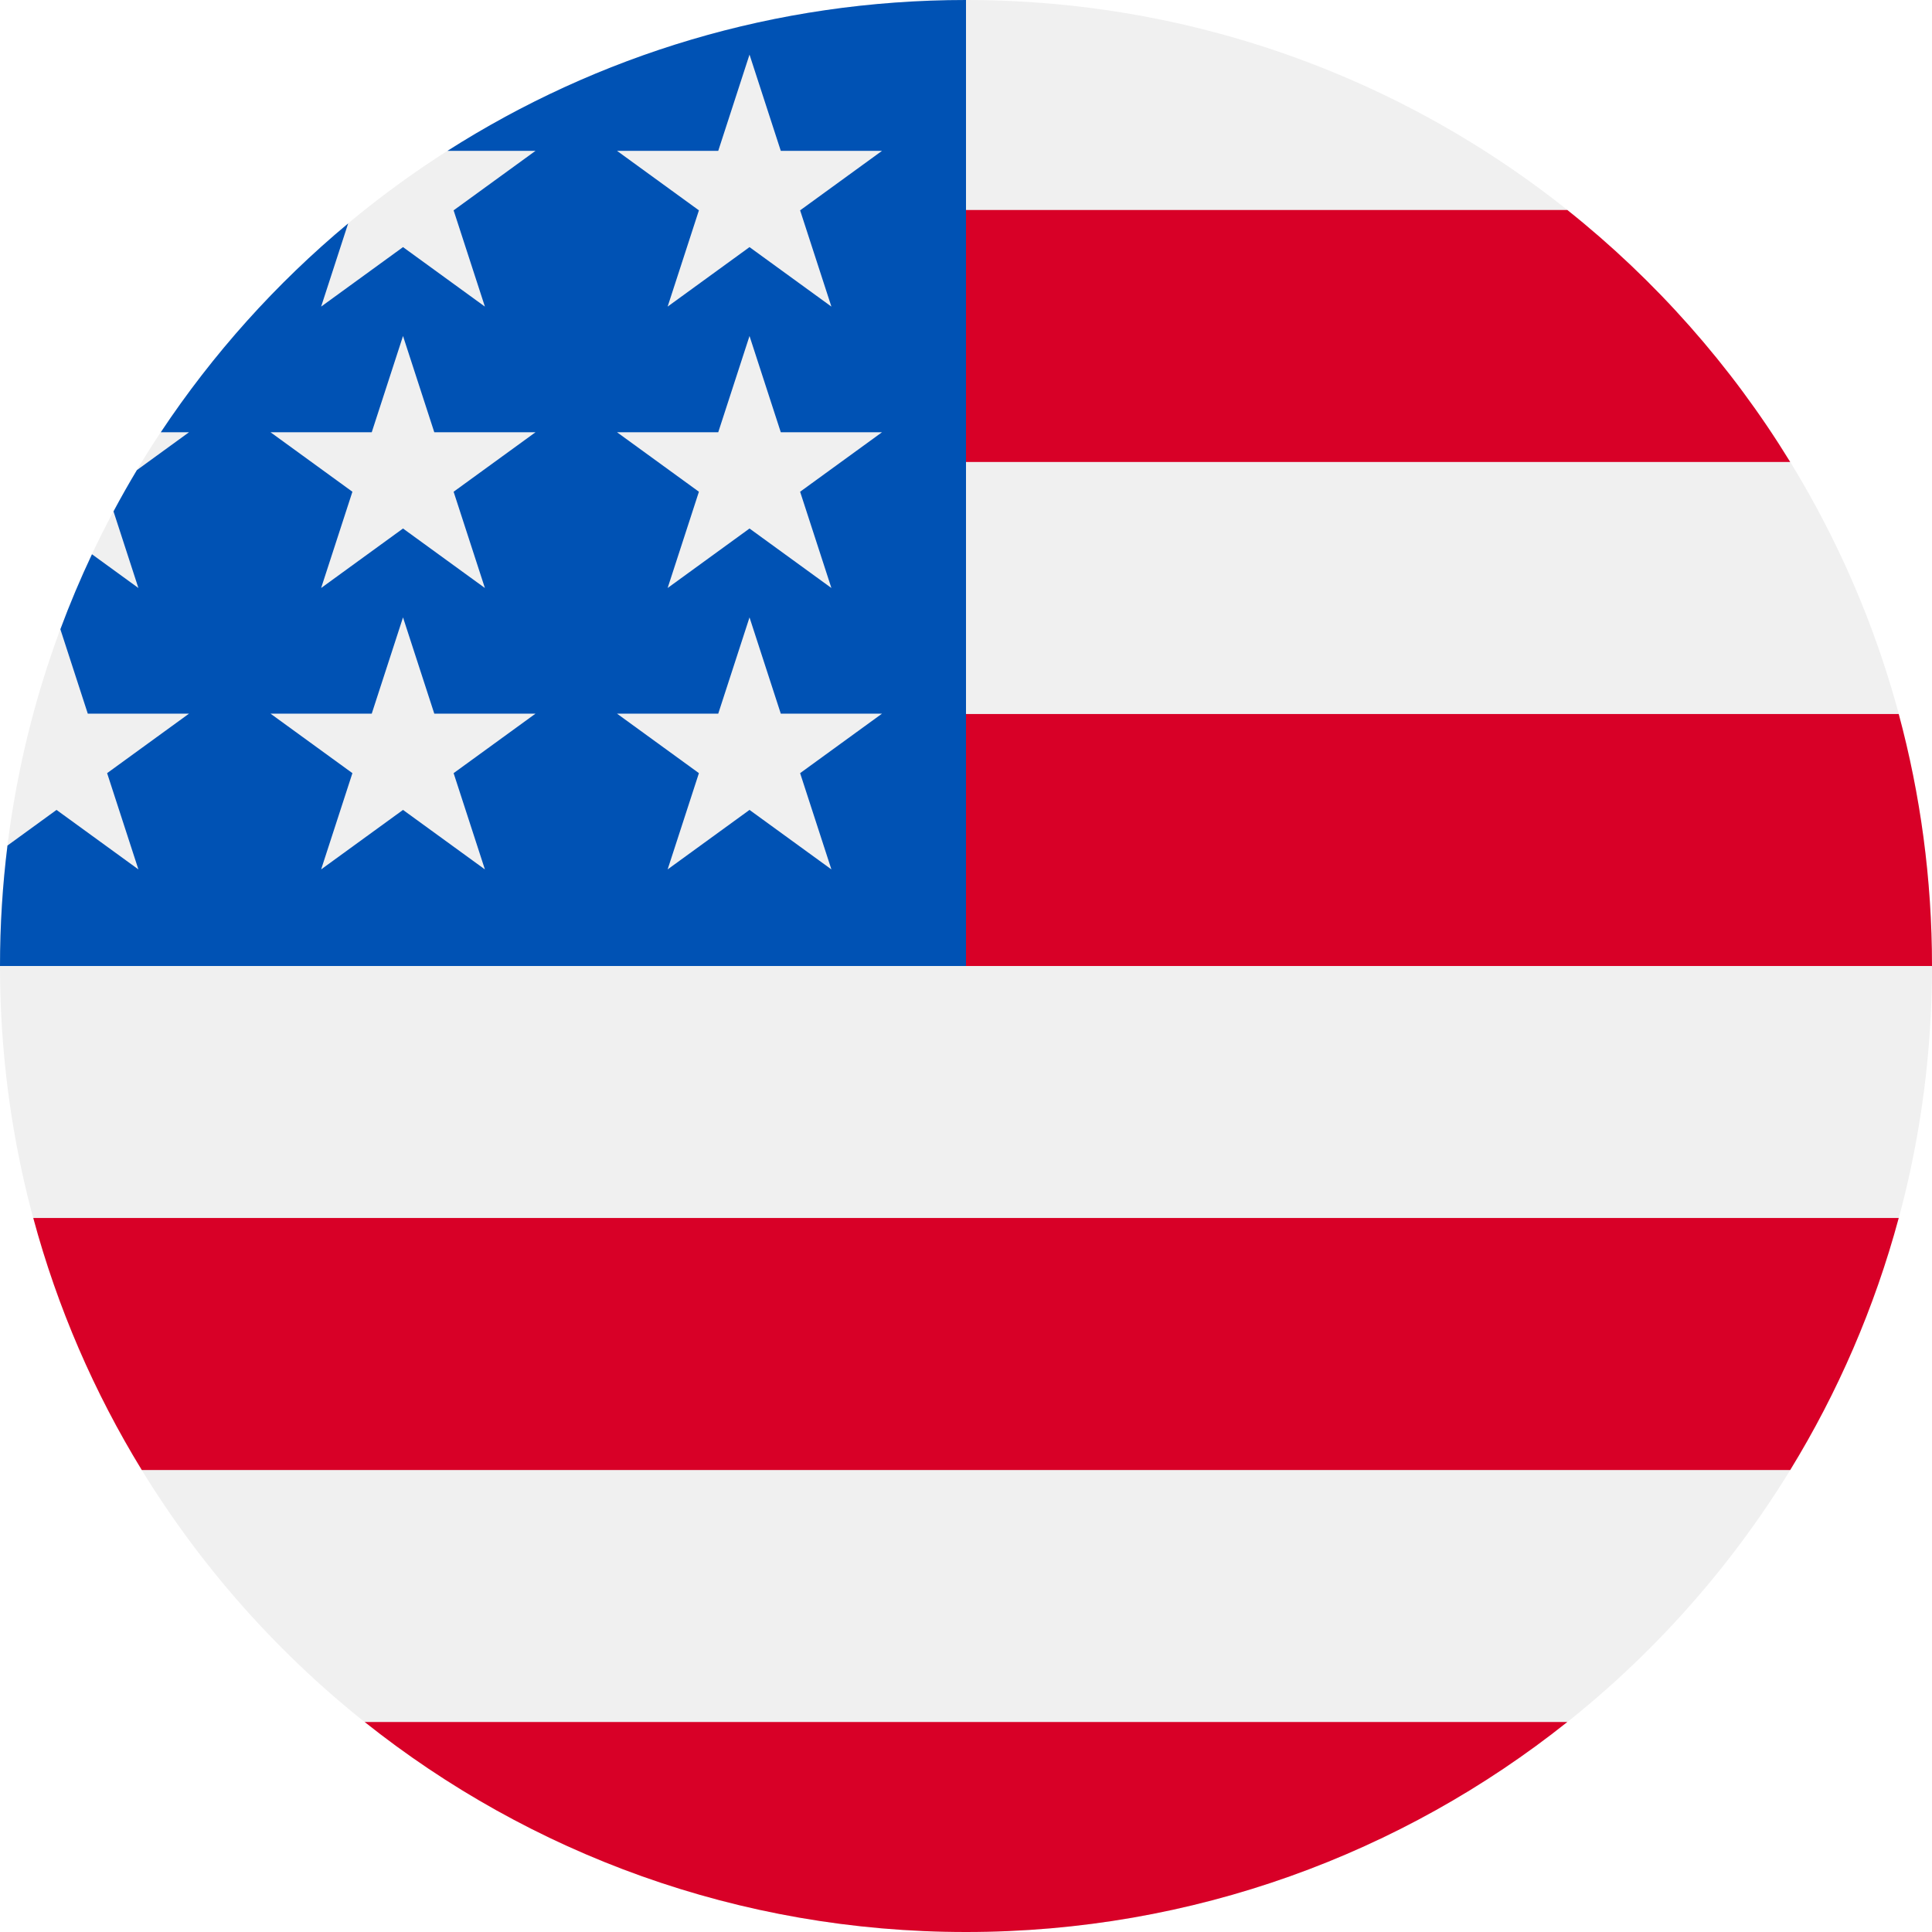
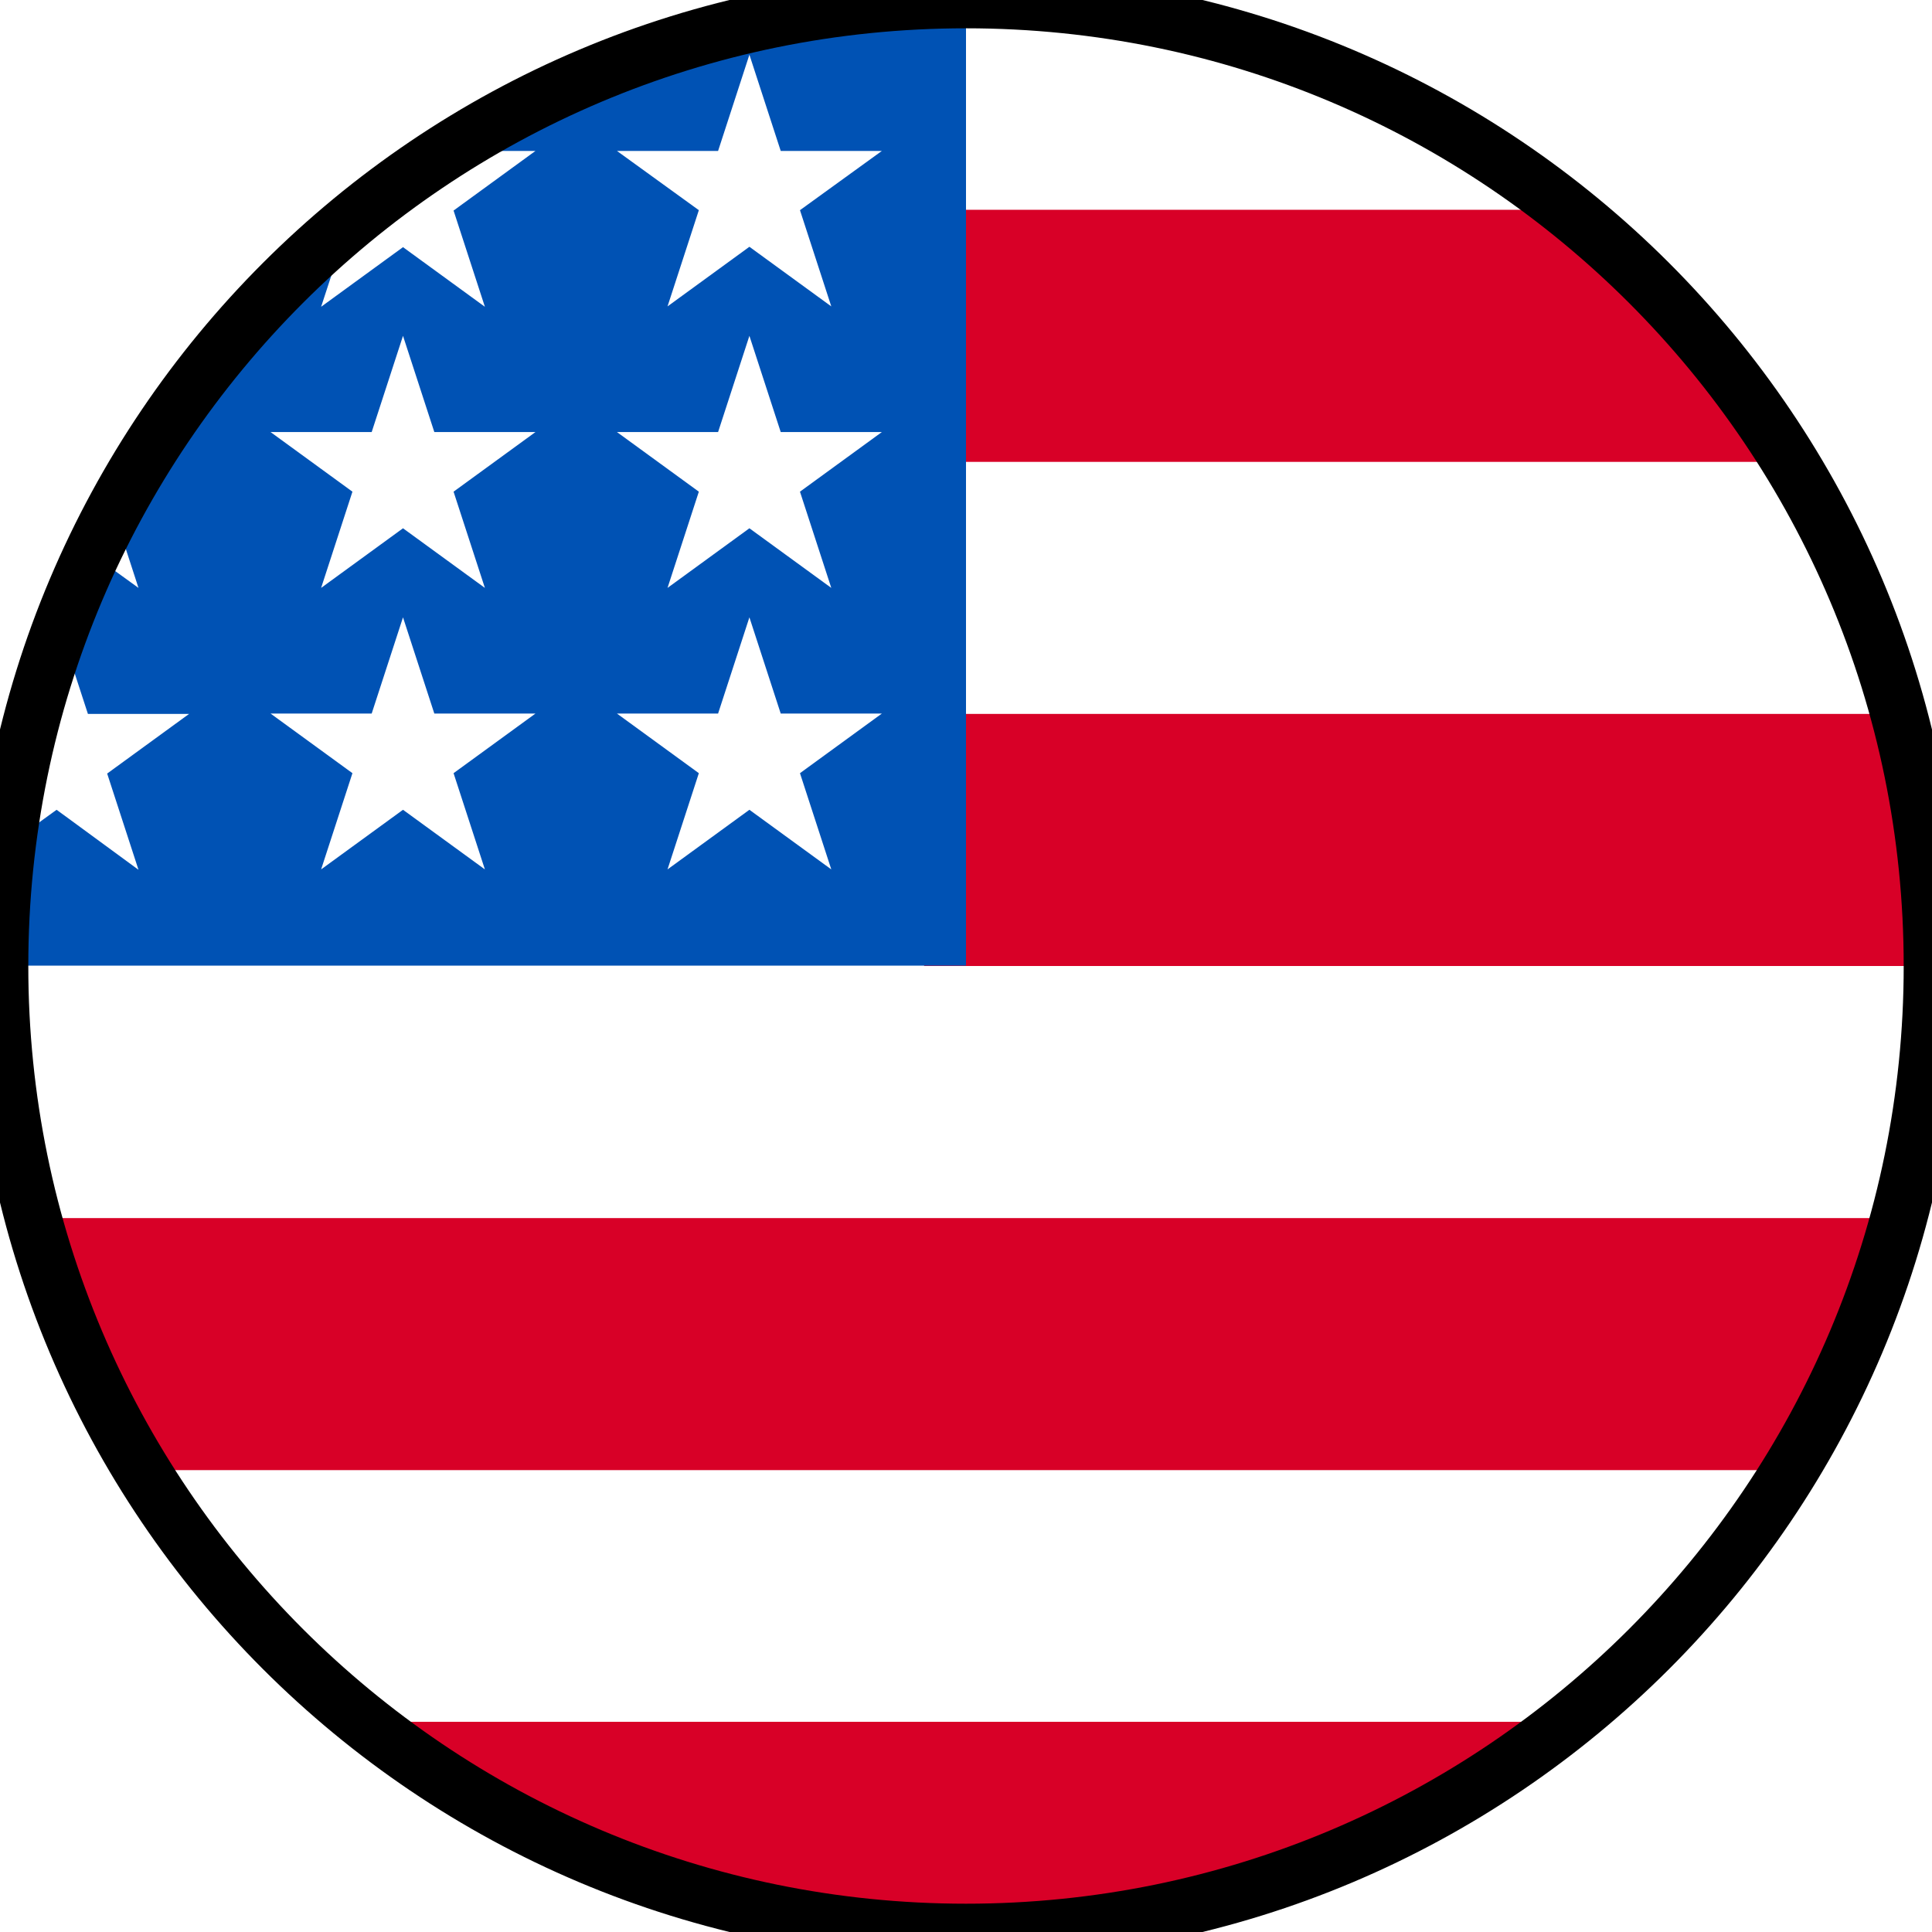
<svg xmlns="http://www.w3.org/2000/svg" version="1.1" id="Layer_1" x="0px" y="0px" viewBox="0 0 512 512" style="enable-background:new 0 0 512 512;" xml:space="preserve">
-   <circle style="fill:#F0F0F0;" cx="256" cy="256" r="256" />
+   <style type="text/css">
+ 	.st0{fill:#D80027;}
+ 	.st1{fill:#0052B4;}
+ 	.st2{fill:none;stroke:#000000;stroke-width:15;stroke-miterlimit:10;}
+ </style>
  <g>
-     <path style="fill:#D80027;" d="M244.87,256H512c0-23.106-3.08-45.49-8.819-66.783H244.87V256z" />
-     <path style="fill:#D80027;" d="M244.87,122.435h229.556c-15.671-25.572-35.708-48.175-59.07-66.783H244.87V122.435z" />
-     <path style="fill:#D80027;" d="M256,512c60.249,0,115.626-20.824,159.356-55.652H96.644C140.374,491.176,195.751,512,256,512z" />
-     <path style="fill:#D80027;" d="M37.574,389.565h436.852c12.581-20.529,22.338-42.969,28.755-66.783H8.819   C15.236,346.596,24.993,369.036,37.574,389.565z" />
+     <path class="st0" d="M244.9,256H512c0-23.1-3.1-45.5-8.8-66.8H244.9V256z" />
+     <path class="st0" d="M244.9,122.4h229.6c-15.7-25.6-35.7-48.2-59.1-66.8H244.9V122.4z" />
+     <path class="st0" d="M256,512c60.2,0,115.6-20.8,159.4-55.7H96.6C140.4,491.2,195.8,512,256,512z" />
+     <path class="st0" d="M37.6,389.6h436.9c12.6-20.5,22.3-43,28.8-66.8H8.8C15.2,346.6,25,369,37.6,389.6z" />
  </g>
-   <path style="fill:#0052B4;" d="M118.584,39.978h23.329l-21.7,15.765l8.289,25.509l-21.699-15.765L85.104,81.252l7.16-22.037  C73.158,75.13,56.412,93.776,42.612,114.552h7.475l-13.813,10.035c-2.152,3.59-4.216,7.237-6.194,10.938l6.596,20.301l-12.306-8.941  c-3.059,6.481-5.857,13.108-8.372,19.873l7.267,22.368h26.822l-21.7,15.765l8.289,25.509l-21.699-15.765l-12.998,9.444  C0.678,234.537,0,245.189,0,256h256c0-141.384,0-158.052,0-256C205.428,0,158.285,14.67,118.584,39.978z M128.502,230.4  l-21.699-15.765L85.104,230.4l8.289-25.509l-21.7-15.765h26.822l8.288-25.509l8.288,25.509h26.822l-21.7,15.765L128.502,230.4z   M120.213,130.317l8.289,25.509l-21.699-15.765l-21.699,15.765l8.289-25.509l-21.7-15.765h26.822l8.288-25.509l8.288,25.509h26.822  L120.213,130.317z M220.328,230.4l-21.699-15.765L176.93,230.4l8.289-25.509l-21.7-15.765h26.822l8.288-25.509l8.288,25.509h26.822  l-21.7,15.765L220.328,230.4z M212.039,130.317l8.289,25.509l-21.699-15.765l-21.699,15.765l8.289-25.509l-21.7-15.765h26.822  l8.288-25.509l8.288,25.509h26.822L212.039,130.317z M212.039,55.743l8.289,25.509l-21.699-15.765L176.93,81.252l8.289-25.509  l-21.7-15.765h26.822l8.288-25.509l8.288,25.509h26.822L212.039,55.743z" />
-   <g>
- </g>
-   <g>
- </g>
-   <g>
- </g>
-   <g>
- </g>
-   <g>
- </g>
-   <g>
- </g>
-   <g>
- </g>
-   <g>
- </g>
-   <g>
- </g>
-   <g>
- </g>
-   <g>
- </g>
-   <g>
- </g>
-   <g>
- </g>
-   <g>
- </g>
-   <g>
- </g>
+   <path class="st1" d="M118.6,40h23.3l-21.7,15.8l8.3,25.5l-21.7-15.8L85.1,81.3l7.2-22c-19.1,15.9-35.9,34.6-49.7,55.3h7.5l-13.8,10  c-2.2,3.6-4.2,7.2-6.2,10.9l6.6,20.3l-12.3-8.9c-3.1,6.5-5.9,13.1-8.4,19.9l7.3,22.4h26.8l-21.7,15.8l8.3,25.5L15,214.6l-13,9.4  c-1.3,10.5-2,21.1-2,31.9h256c0-141.4,0-158.1,0-256C205.4,0,158.3,14.7,118.6,40z M128.5,230.4l-21.7-15.8l-21.7,15.8l8.3-25.5  l-21.7-15.8h26.8l8.3-25.5l8.3,25.5h26.8l-21.7,15.8L128.5,230.4z M120.2,130.3l8.3,25.5l-21.7-15.8l-21.7,15.8l8.3-25.5l-21.7-15.8  h26.8l8.3-25.5l8.3,25.5h26.8L120.2,130.3z M220.3,230.4l-21.7-15.8l-21.7,15.8l8.3-25.5l-21.7-15.8h26.8l8.3-25.5l8.3,25.5h26.8  L212,204.9L220.3,230.4z M212,130.3l8.3,25.5l-21.7-15.8l-21.7,15.8l8.3-25.5l-21.7-15.8h26.8l8.3-25.5l8.3,25.5h26.8L212,130.3z   M212,55.7l8.3,25.5l-21.7-15.8l-21.7,15.8l8.3-25.5L163.5,40h26.8l8.3-25.5l8.3,25.5h26.8L212,55.7z" />
+   <circle class="st2" cx="256" cy="256" r="256" />
</svg>
